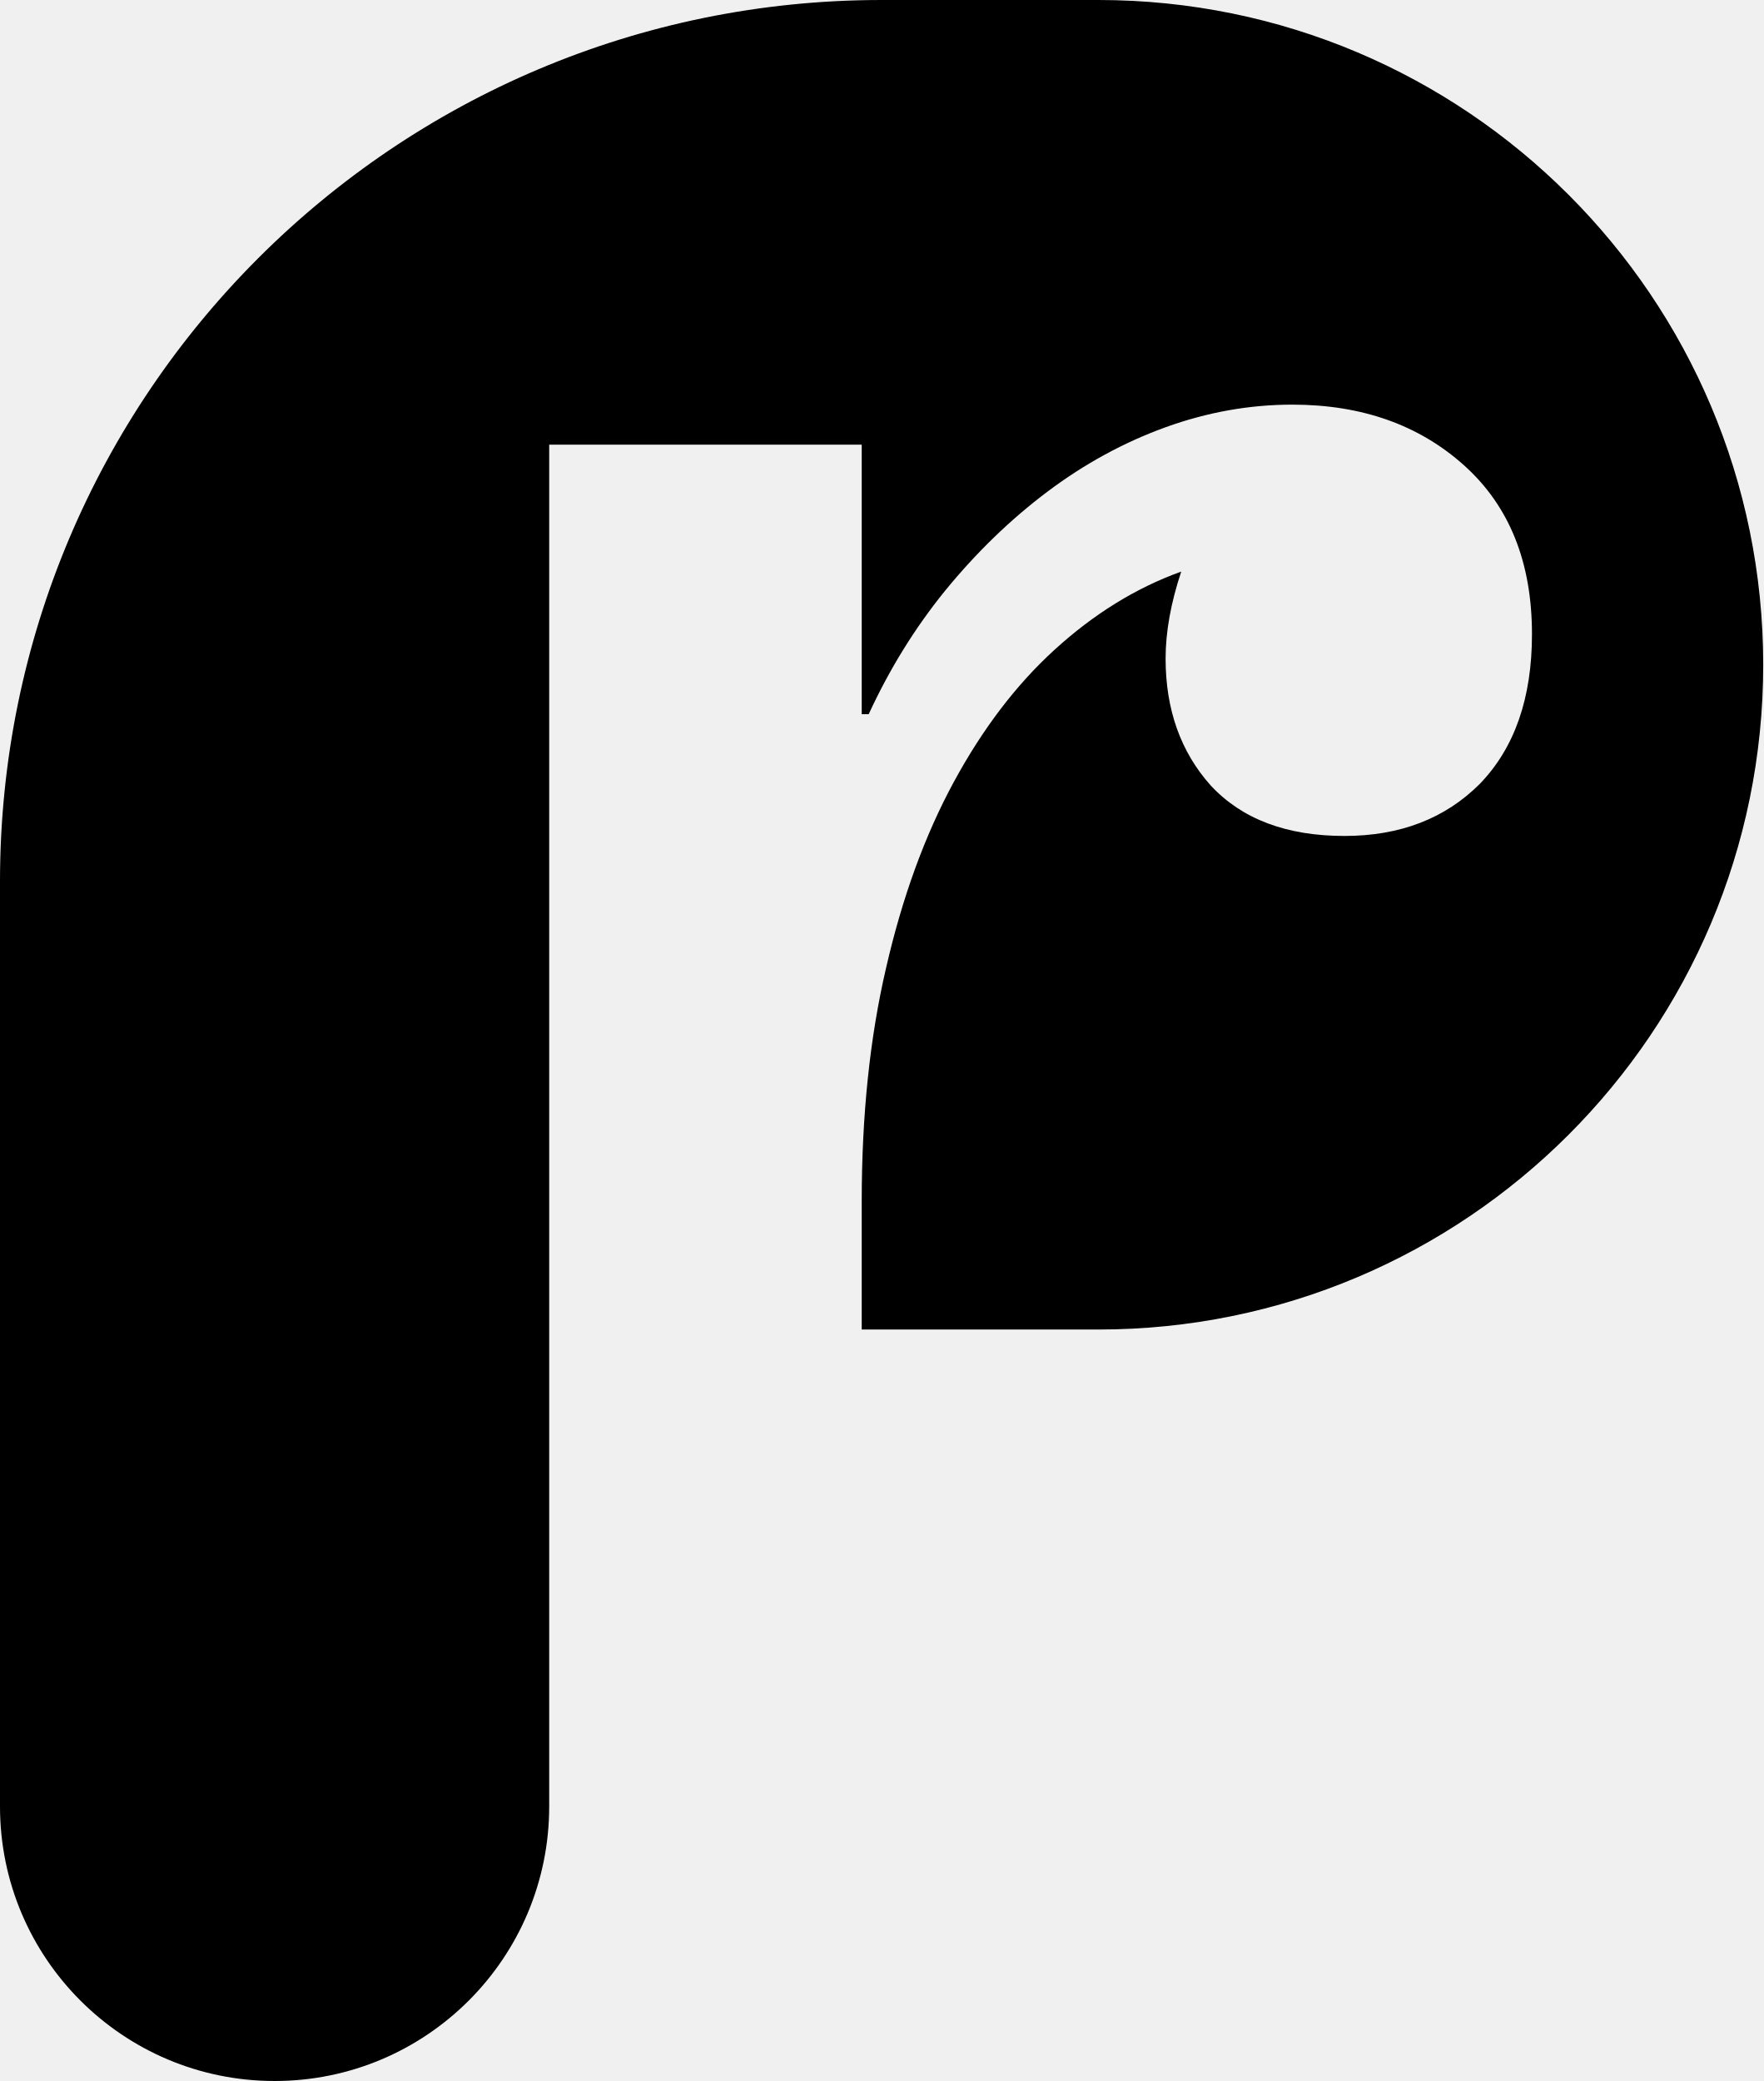
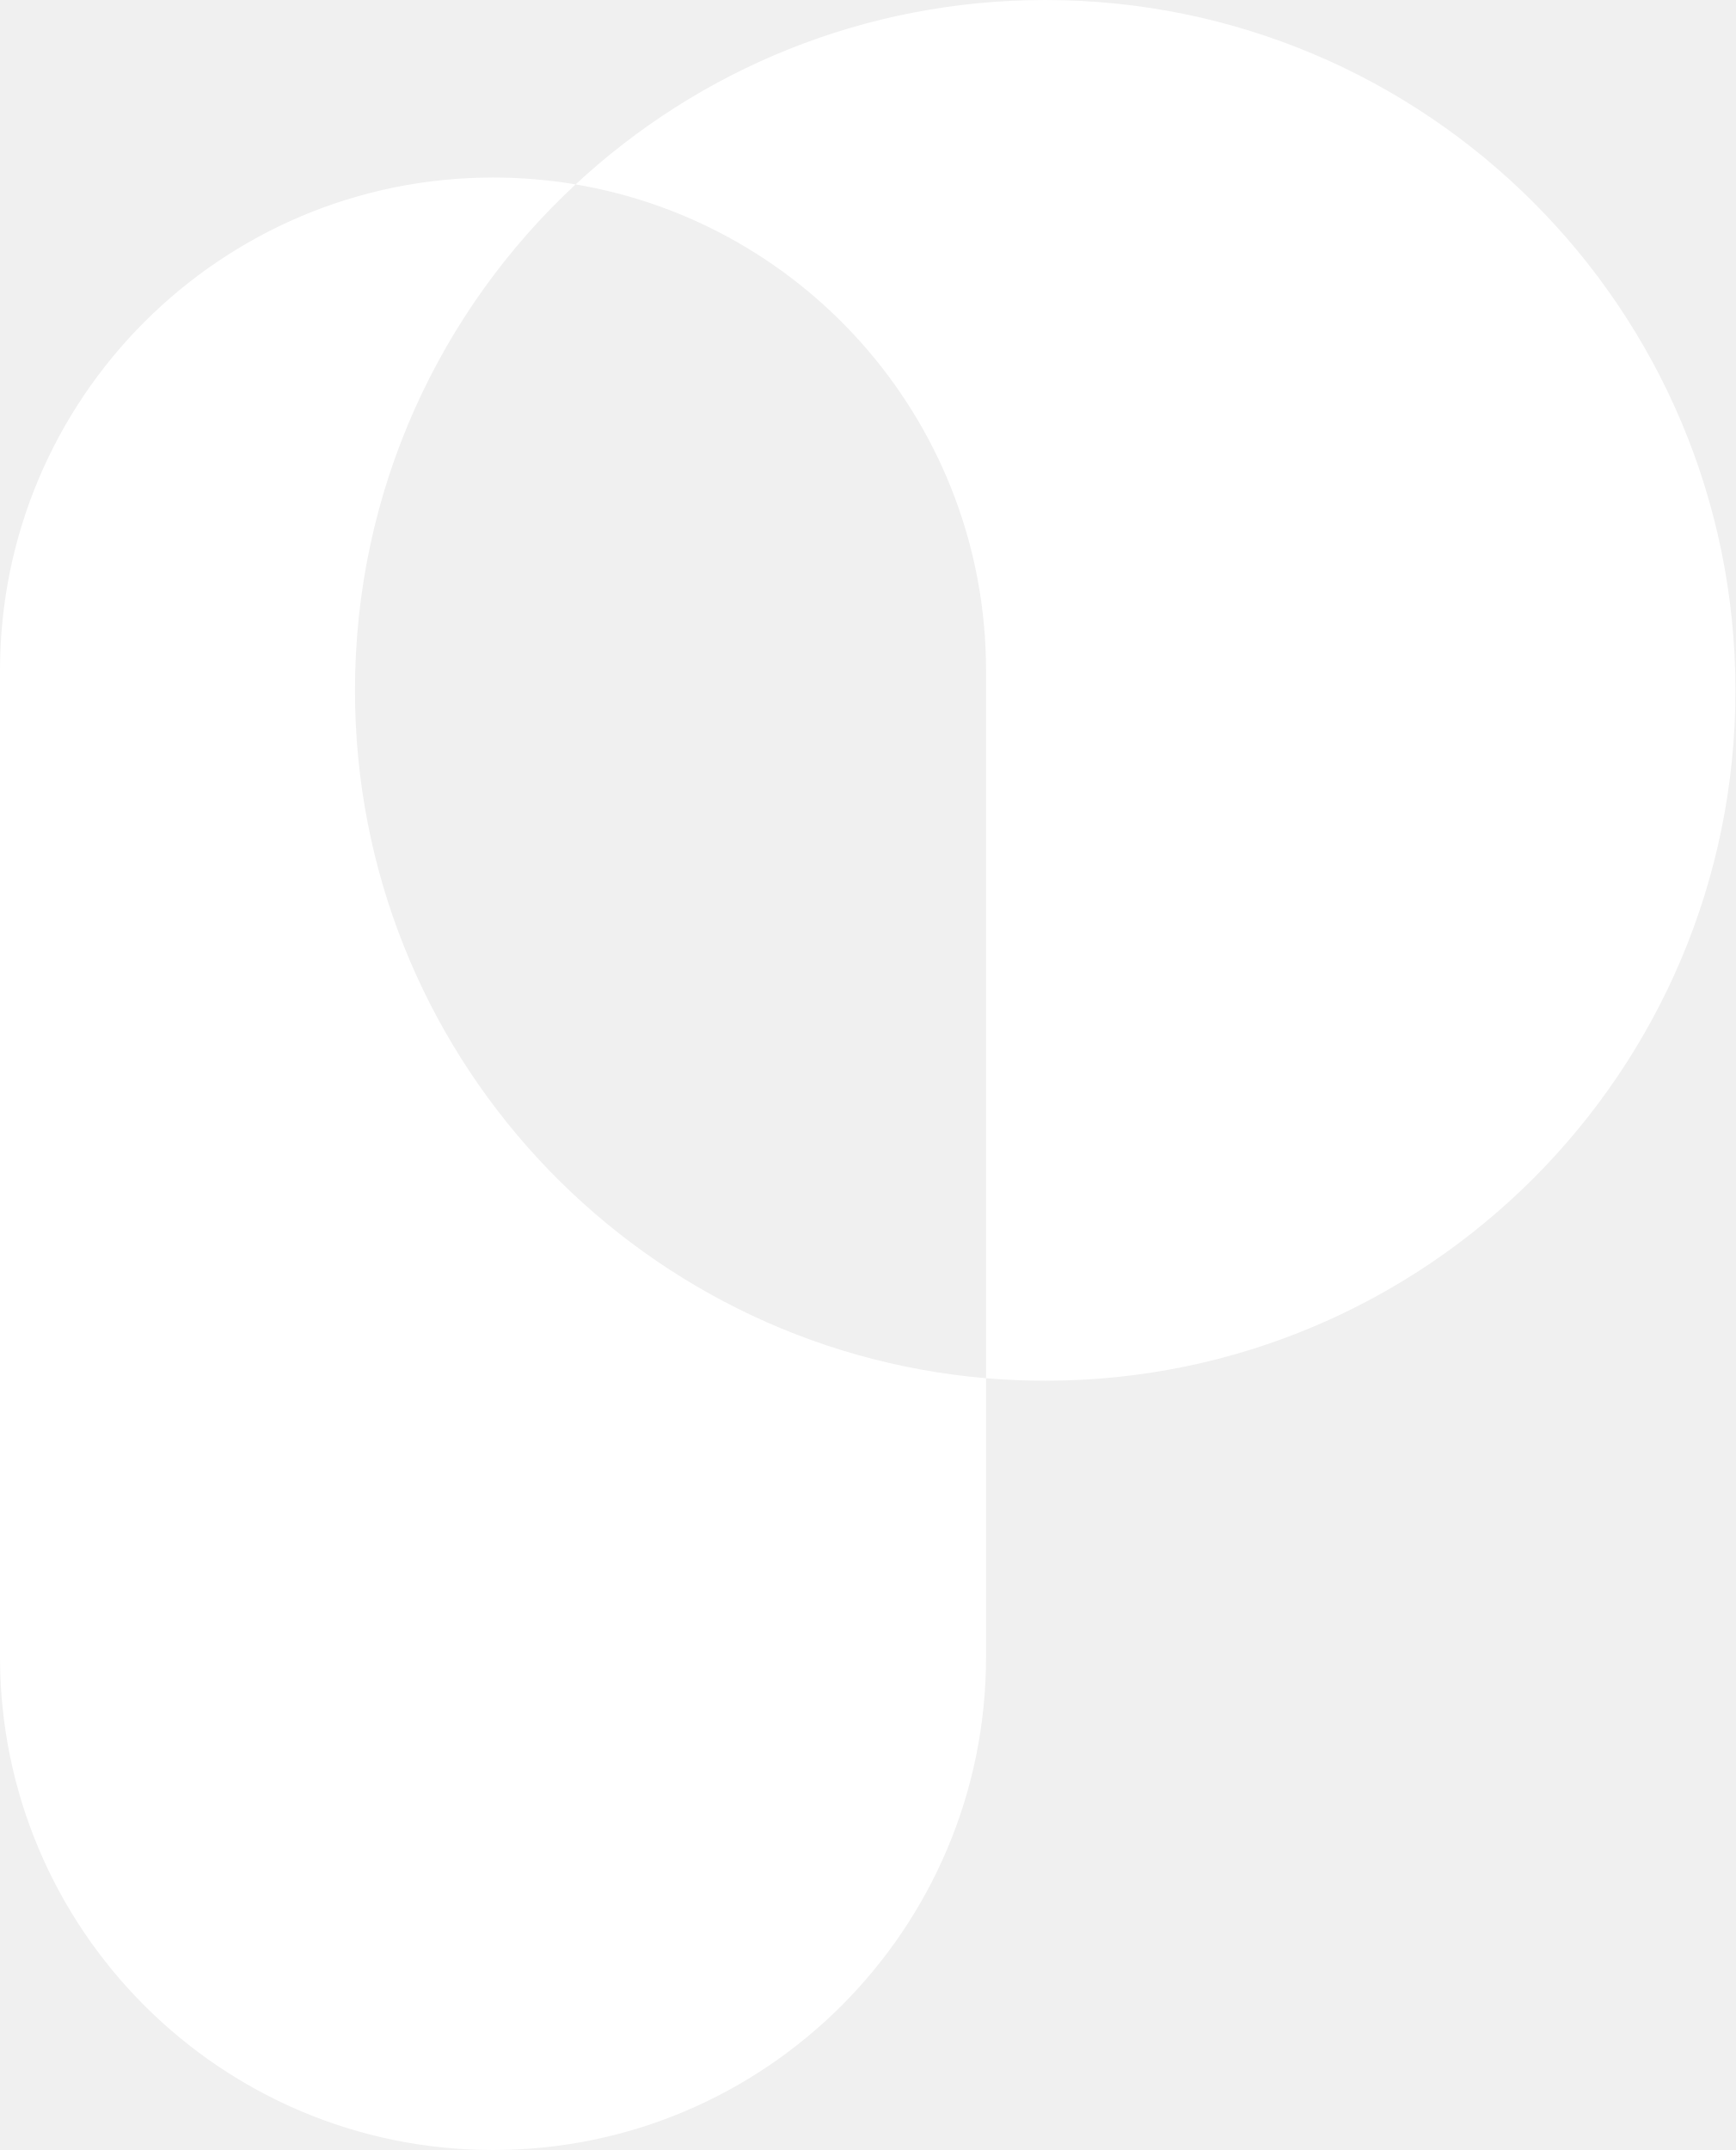
- <svg xmlns="http://www.w3.org/2000/svg" width="61" height="72" viewBox="0 0 61 72" fill="none">
-   <path d="M38 0C50.703 0 61 10.297 61 23C61 35.703 50.703 46 38 46H29.812V41.56C29.812 38.591 30.093 35.903 30.653 33.496C31.214 31.049 31.995 28.903 32.996 27.058C33.997 25.212 35.159 23.688 36.48 22.484C37.842 21.241 39.304 20.338 40.866 19.776C40.506 20.859 40.325 21.863 40.325 22.785C40.325 24.55 40.846 26.014 41.887 27.178C42.968 28.341 44.51 28.923 46.513 28.923C48.435 28.923 49.997 28.322 51.198 27.118C52.4 25.875 53 24.149 53 21.943C53 19.456 52.219 17.511 50.657 16.106C49.095 14.702 47.113 14 44.71 14C43.228 14 41.767 14.261 40.325 14.782C38.883 15.304 37.522 16.046 36.24 17.009C34.959 17.971 33.778 19.115 32.696 20.439C31.655 21.722 30.774 23.146 30.053 24.711H29.812V15.384H19V62.5C19 67.747 14.747 72 9.5 72C4.253 72 0 67.747 0 62.5V30.5C0 13.655 13.655 0 30.5 0H38Z" fill="black" />
+ <svg xmlns="http://www.w3.org/2000/svg" width="176" height="218" viewBox="0 0 176 218" fill="none">
+   <path d="M50 18C52.853 18 55.651 18.239 58.374 18.698C44.611 31.481 36 49.735 36 70C36 106.639 64.149 136.702 100 139.745V168C100 195.614 77.614 218 50 218C22.386 218 0 195.614 0 168V68C0 40.386 22.386 18 50 18ZM106 0C144.66 0 176 31.34 176 70C176 108.66 144.66 140 106 140C103.979 140 101.978 139.913 100 139.745V68C100 43.239 82.002 22.682 58.374 18.698C70.867 7.095 87.605 0 106 0Z" fill="white" />
</svg>
